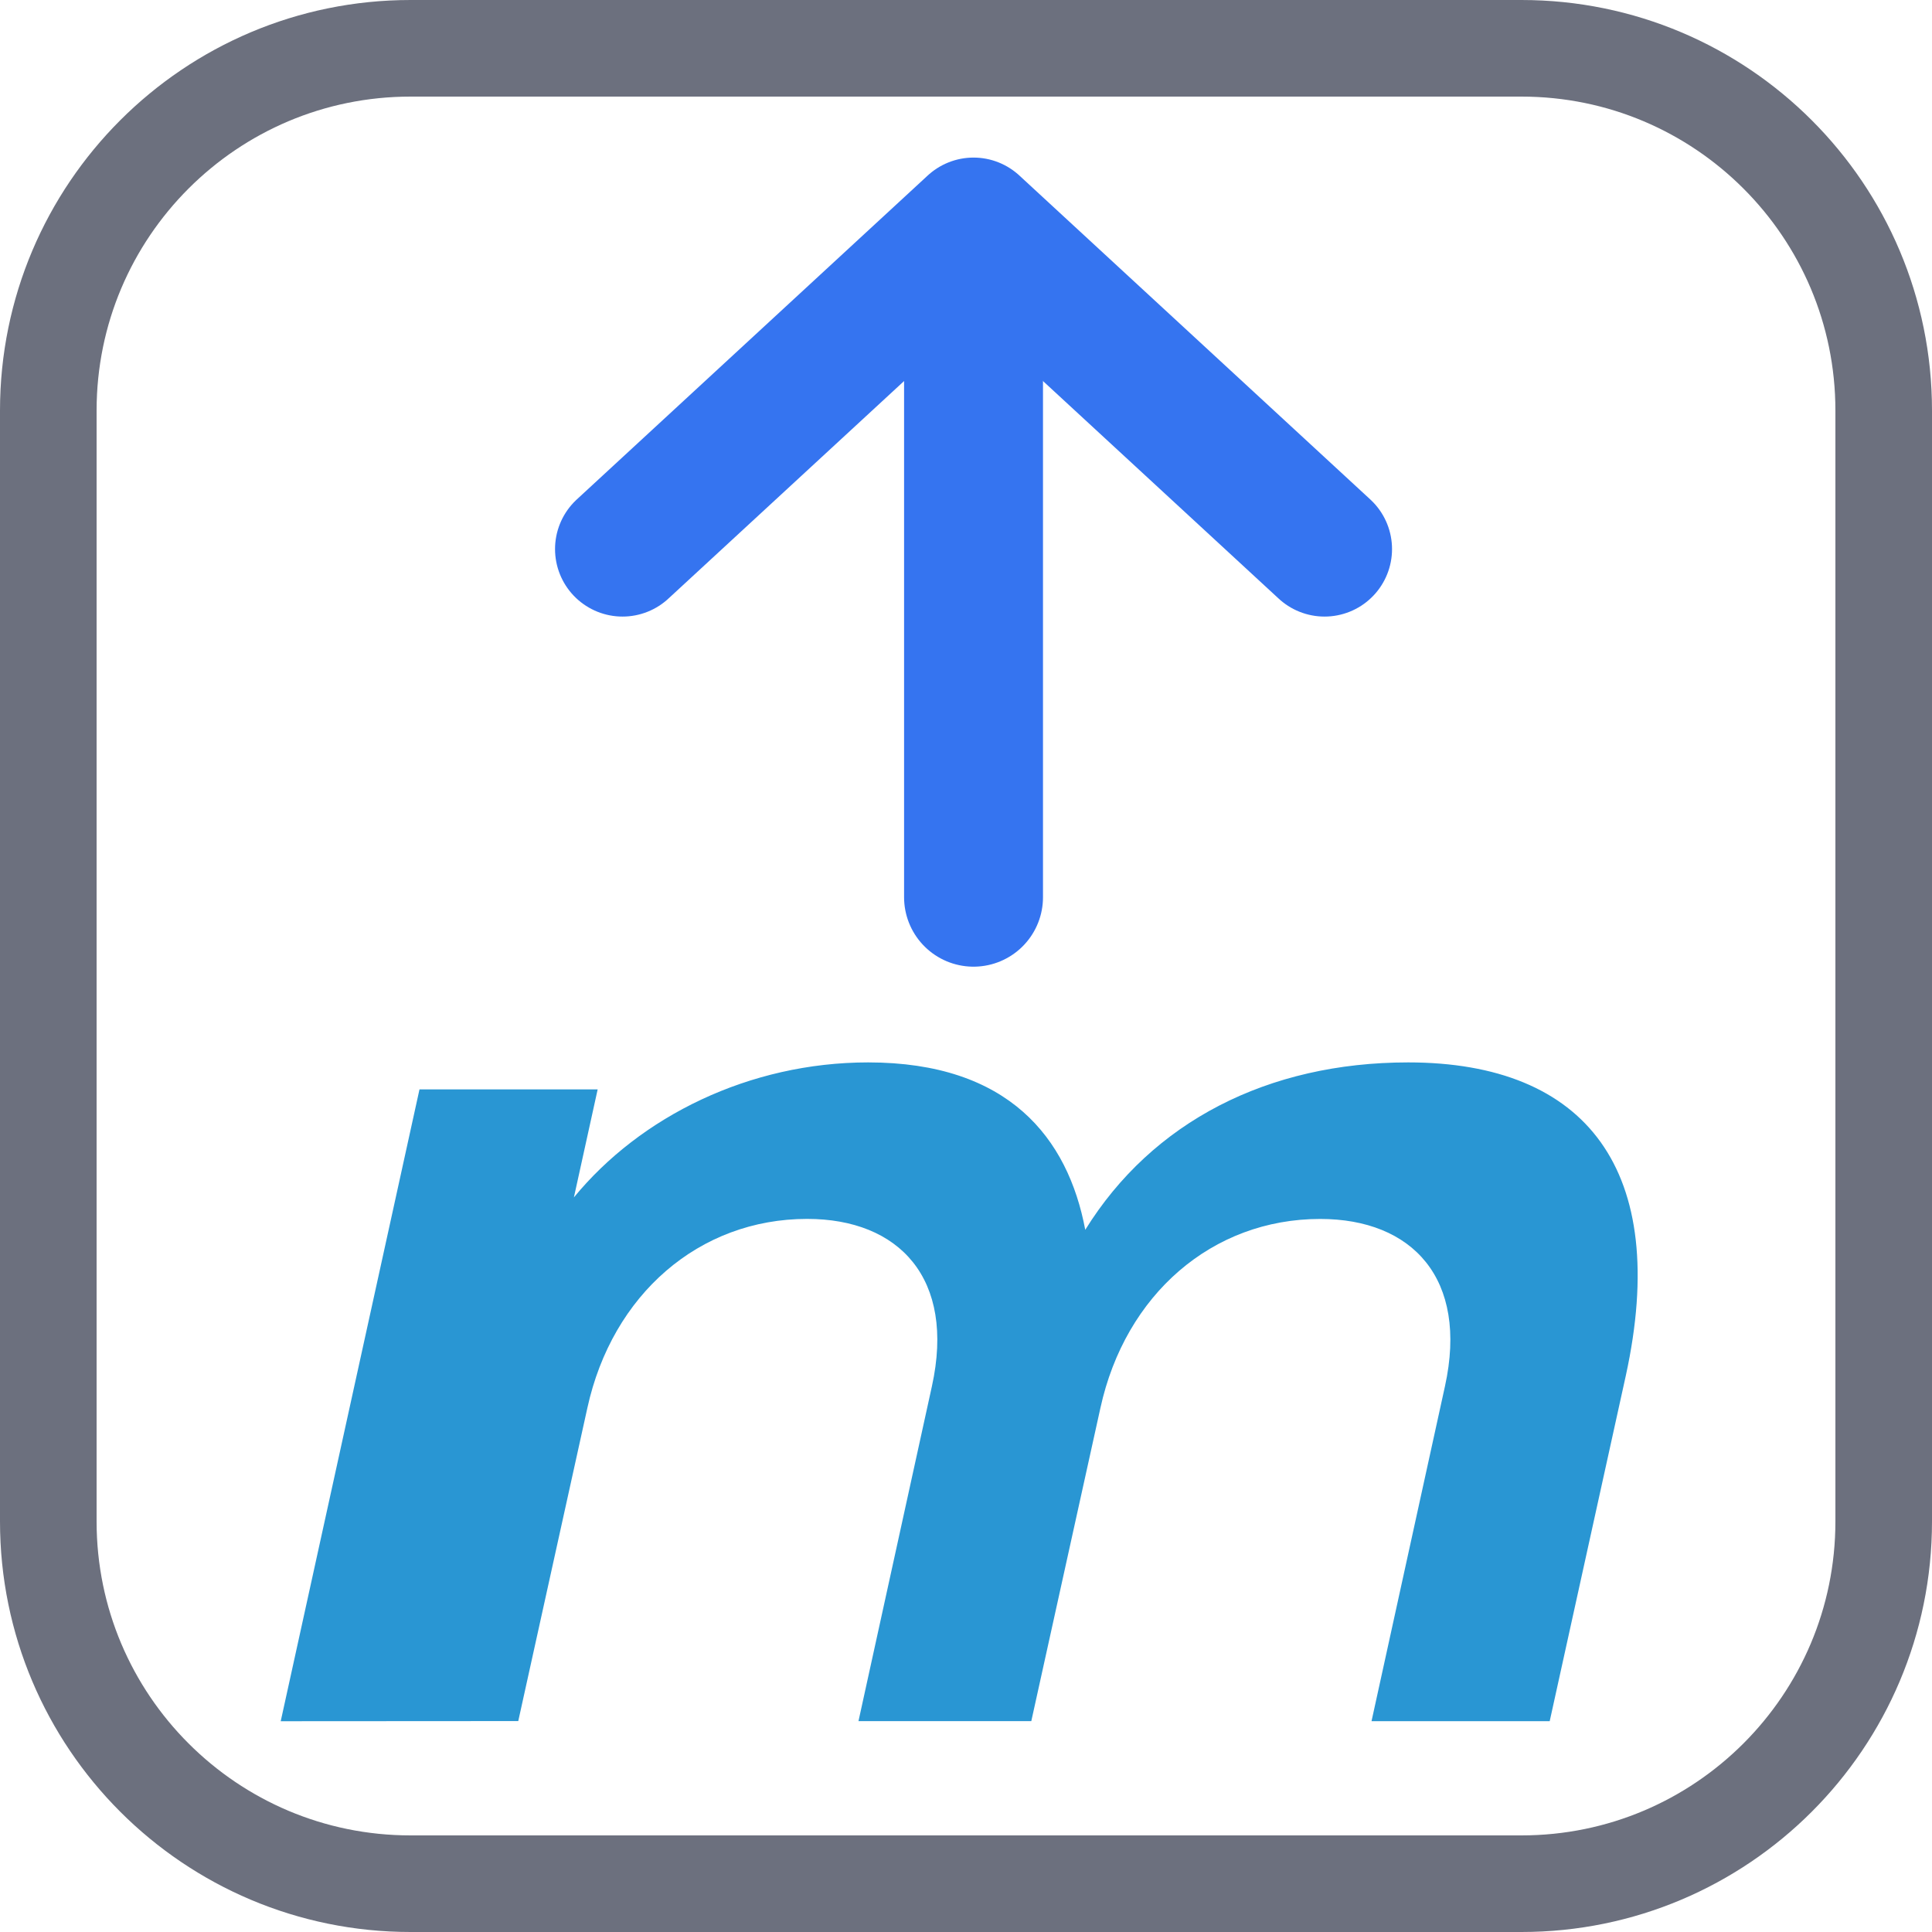
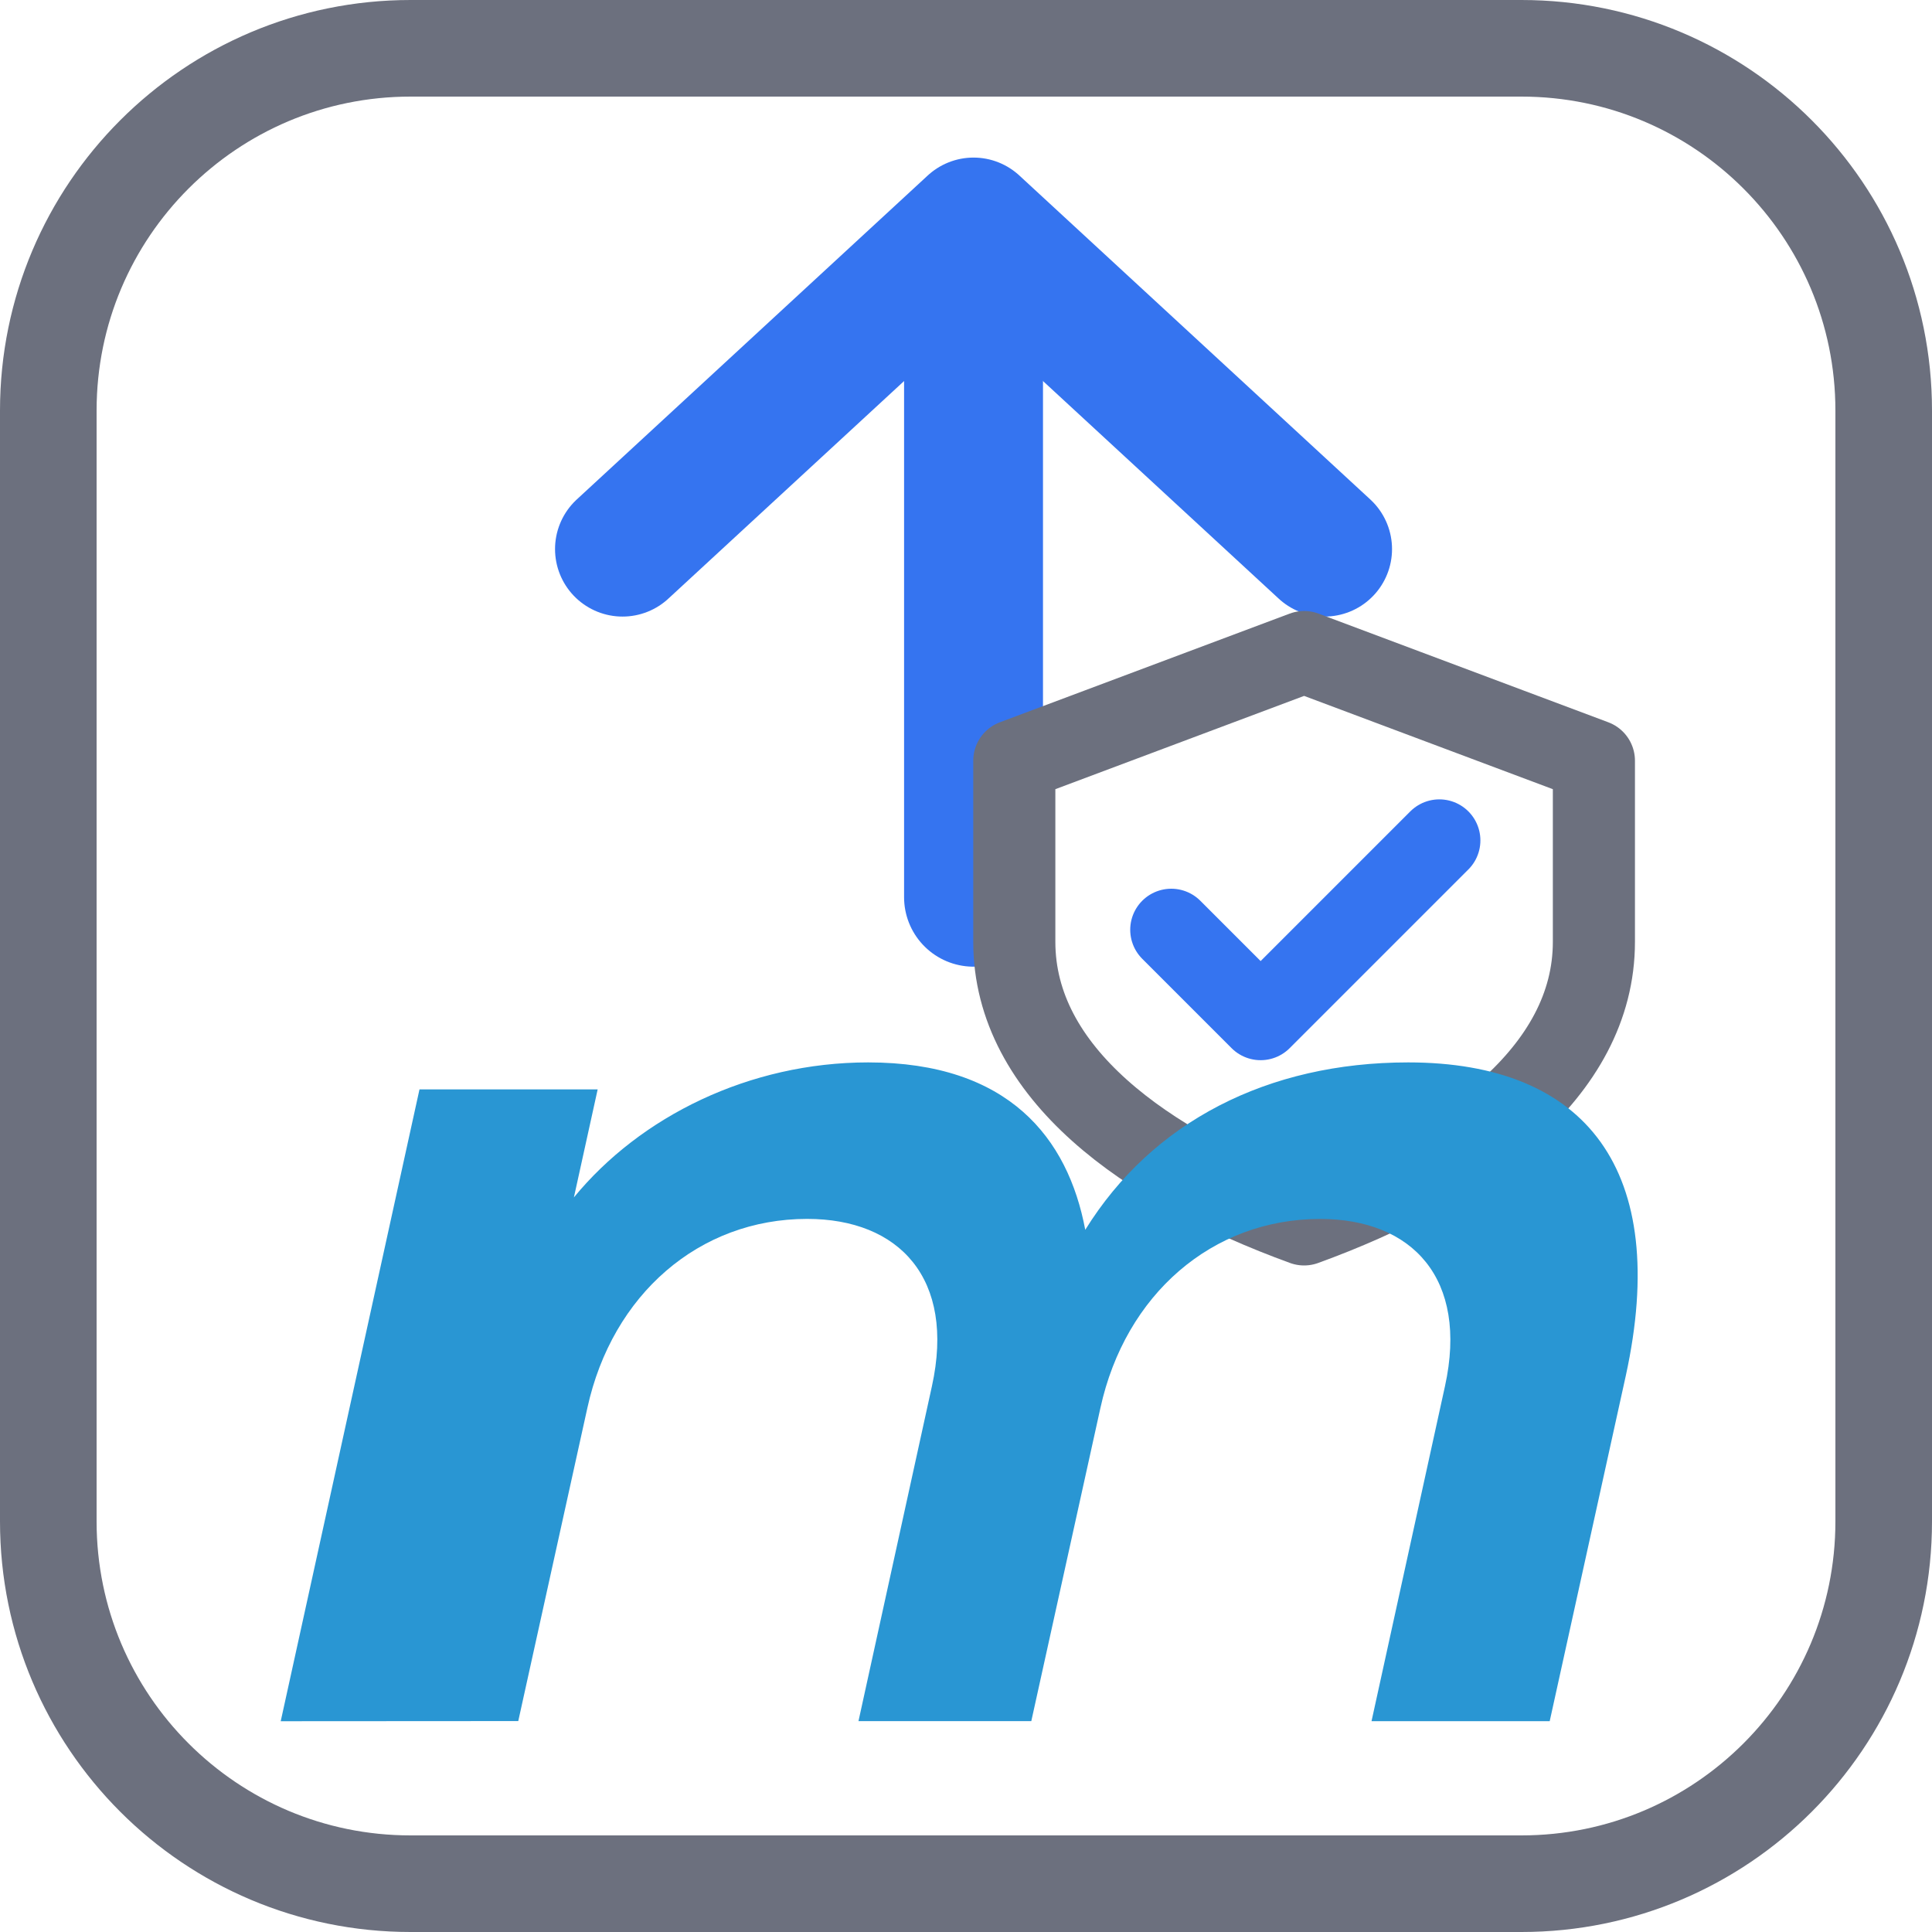
<svg xmlns="http://www.w3.org/2000/svg" width="40" height="40" viewBox="0 0 40 40" fill="none" version="1.1" id="svg19">
  <defs id="defs23" />
  <rect x="1" y="1" width="38" height="38" rx="7.5" stroke="#6C707E" stroke-width="2" id="rect9" />
  <path d="M 20.156,18.576 V 6.741" stroke="#3574f0" stroke-width="2.876" stroke-linecap="round" id="path11" />
  <path d="m 12.889,11.368 7.267,-6.708 7.267,6.708" stroke="#3574f0" stroke-width="2.795" stroke-linecap="round" stroke-linejoin="round" id="path13" />
+   <path d="m 27,13.5 6,2.25 v 3.75 c 0,2.7 -2.7,4.65 -6,5.85 -3.3,-1.2 -6,-3.15 -6,-5.85 v -3.75 z" stroke="#6C707E" stroke-width="1.7" stroke-linejoin="round" id="shield" />
+   <path d="m 24.25,19.25 1.85,1.85 3.7,-3.7" stroke="#3574f0" stroke-width="1.7" stroke-linecap="round" stroke-linejoin="round" id="shield-check" />
  <path fill-rule="evenodd" clip-rule="evenodd" d="m 5.812,35.636 2.873,-13.081 h 3.689 l -0.492,2.236 c 1.375,-1.677 3.634,-2.795 6.093,-2.795 2.907,0 4.137,1.565 4.494,3.466 1.386,-2.236 3.779,-3.466 6.686,-3.466 3.689,0 5.433,2.236 4.506,6.484 l -1.576,7.155 h -3.689 l 1.52,-6.932 c 0.492,-2.236 -0.682,-3.466 -2.583,-3.466 -2.236,0 -4.036,1.565 -4.55,3.913 l -1.431,6.484 h -3.578 l 1.52,-6.932 c 0.492,-2.236 -0.682,-3.466 -2.583,-3.466 -2.236,0 -4.036,1.565 -4.55,3.913 l -1.431,6.484 z" fill="#2996d3" id="path15" style="stroke-width:1.118" />
</svg>
